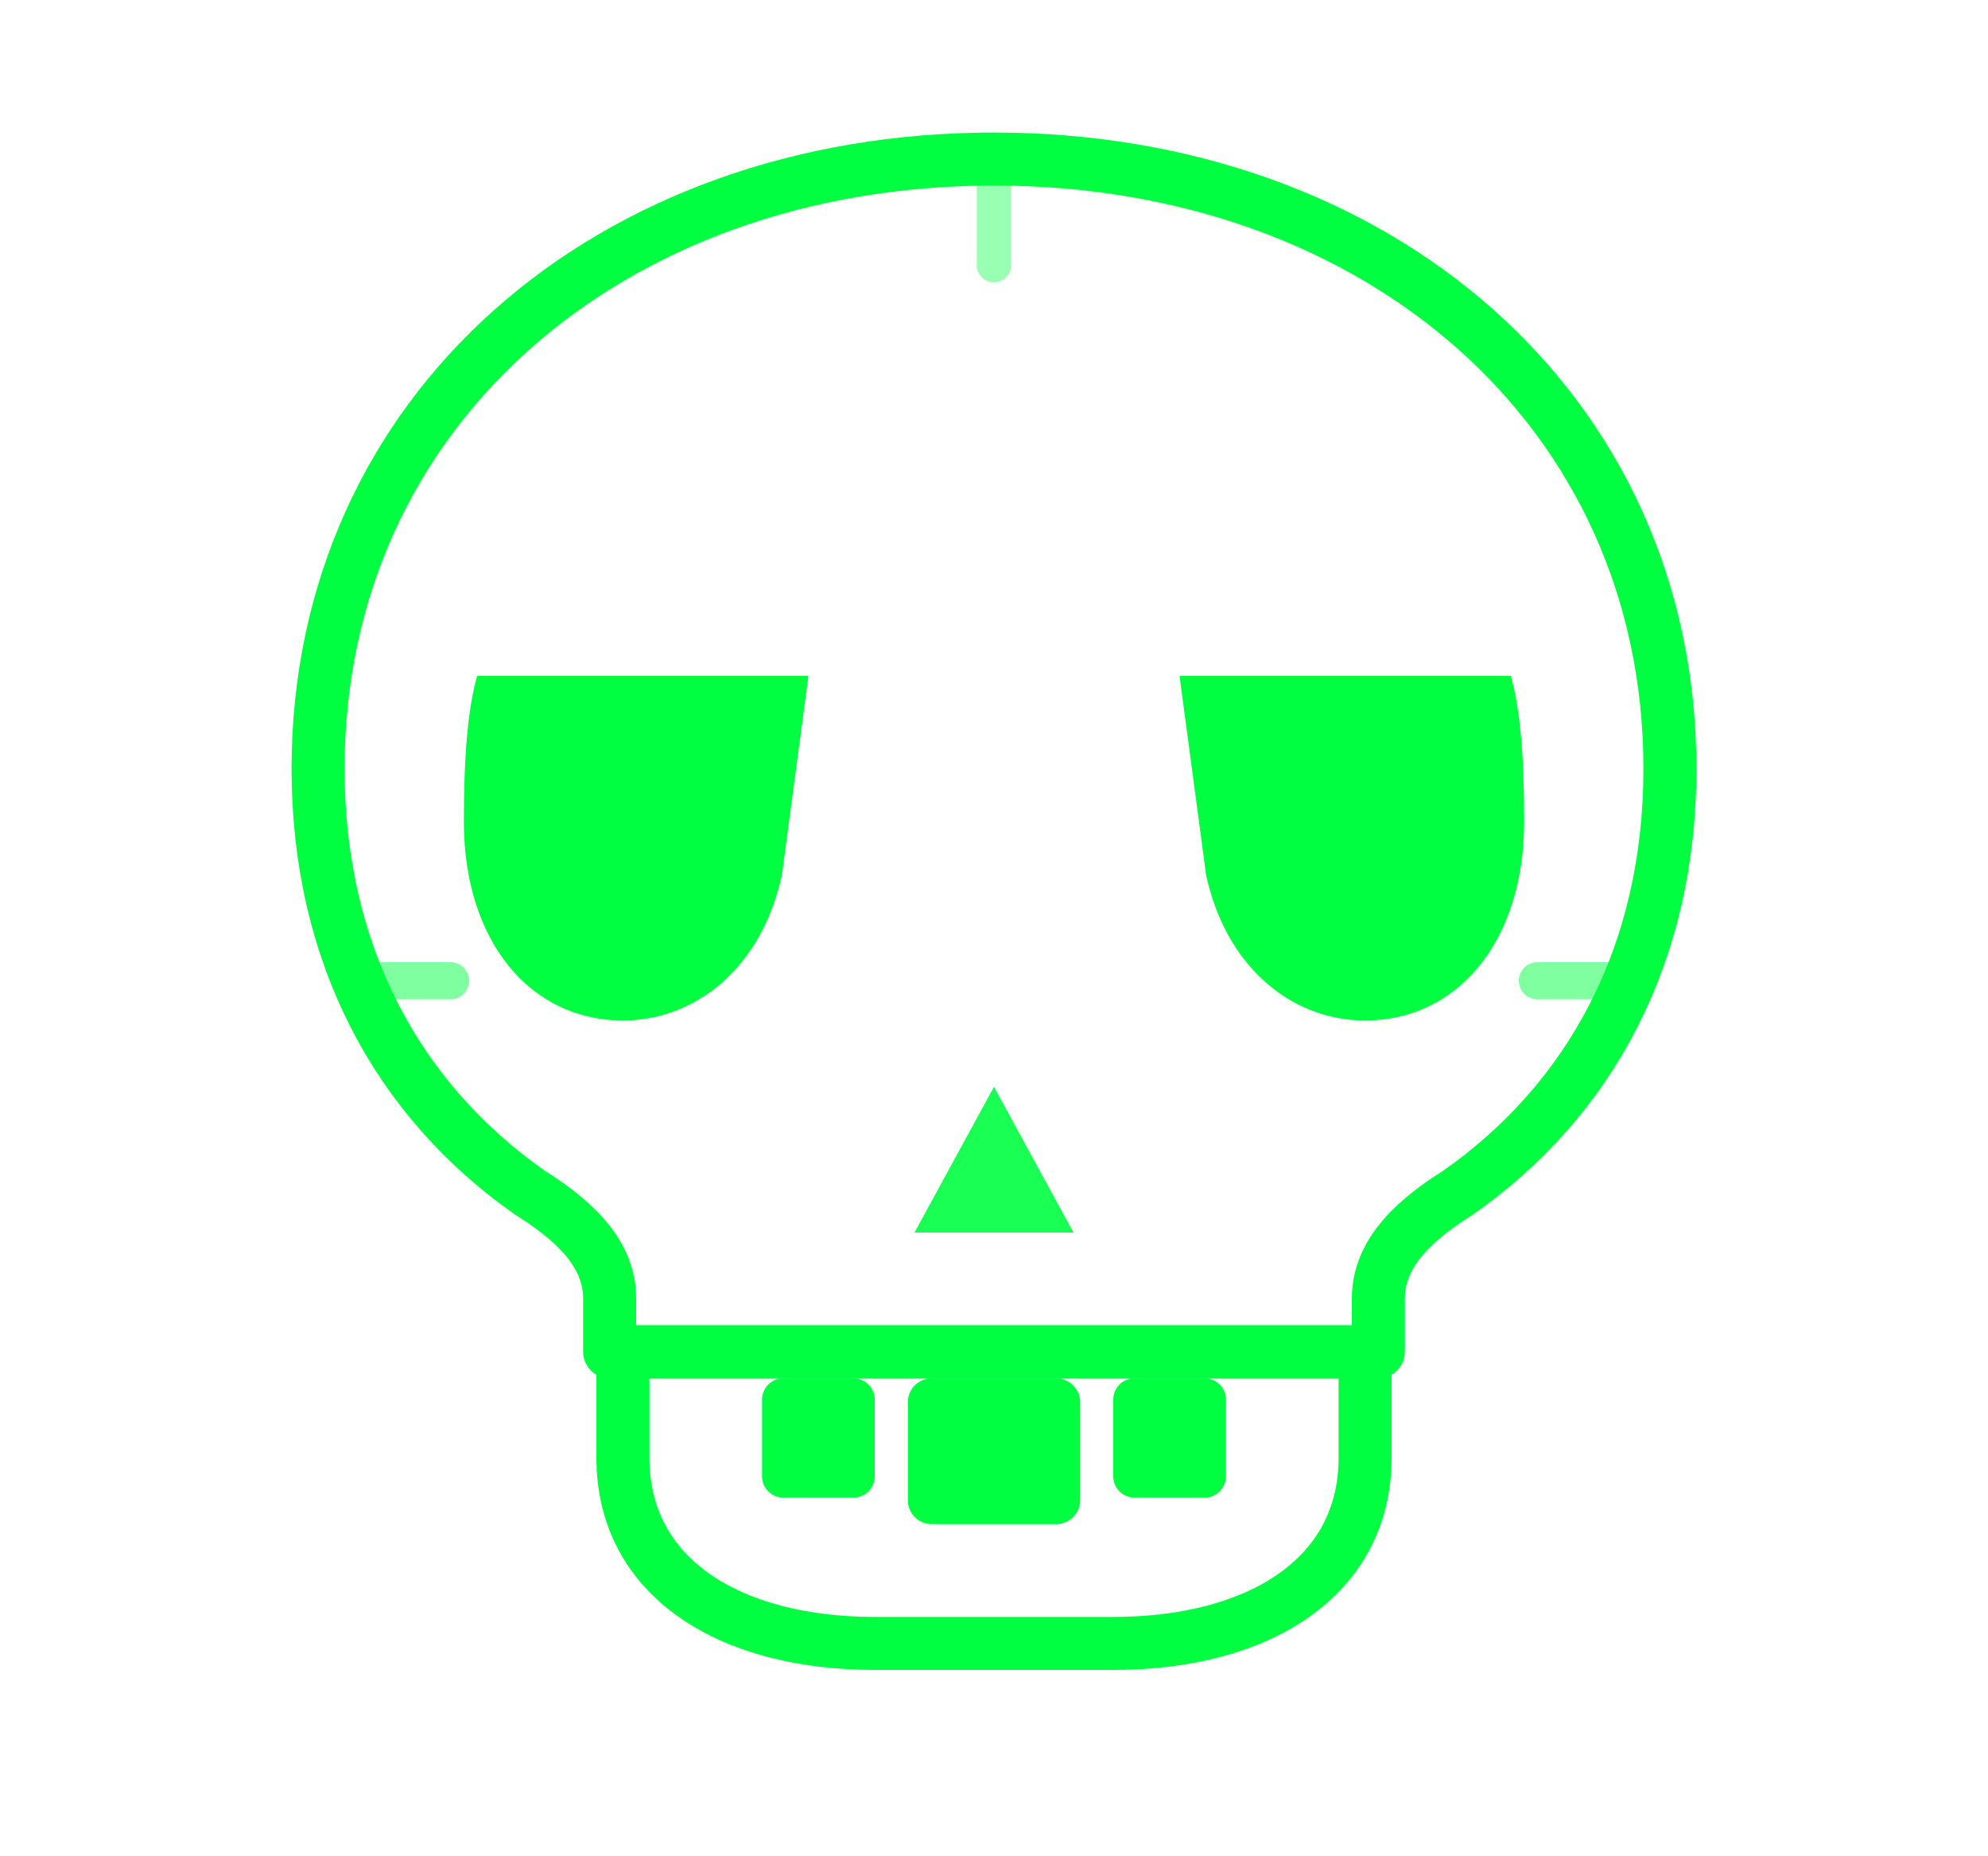
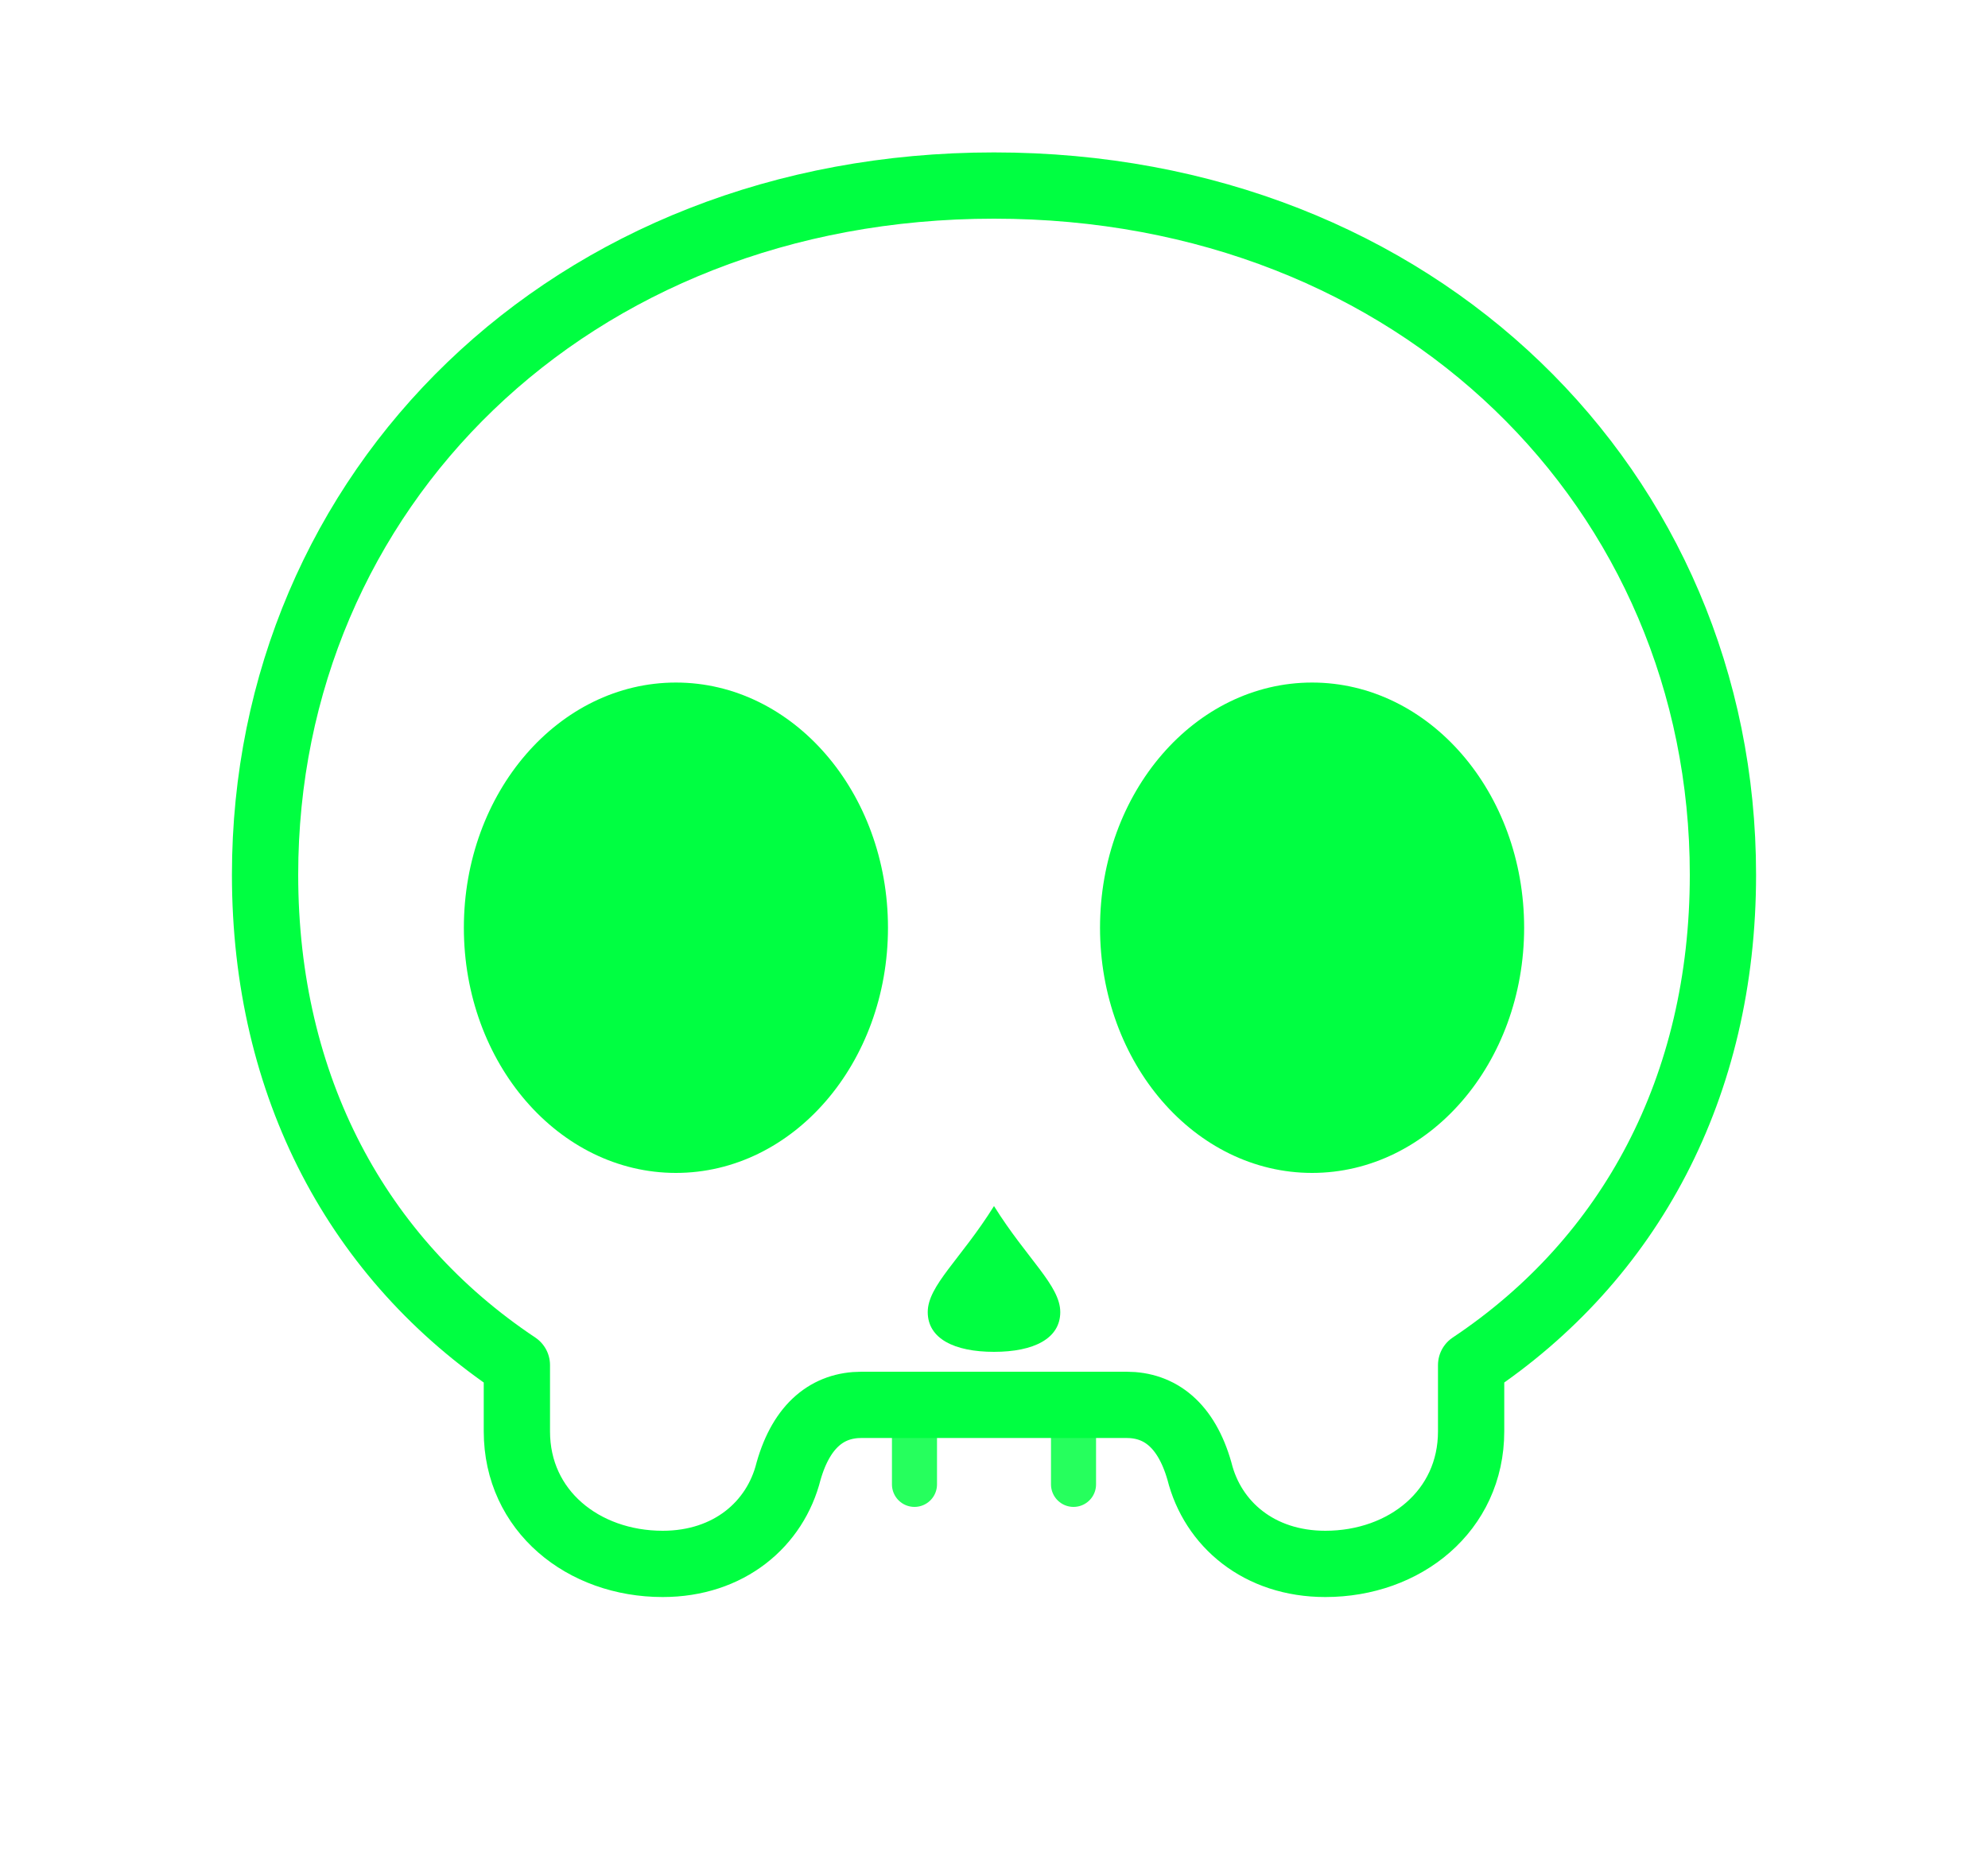
- <svg xmlns="http://www.w3.org/2000/svg" viewBox="0 0 150 140" fill="none" stroke="#00ff41" stroke-width="4" stroke-linecap="round" stroke-linejoin="round">
-   <path d="M75 12            C46 12 24 31 24 58            C24 72 30 83 40 90            C44 92.5 46 95 46 98            V102            H104            V98            C104 95 106 92.5 110 90            C120 83 126 72 126 58            C126 31 104 12 75 12 Z" />
-   <path d="M36 51            H61            L59 66            C57.5 73 52.5 77 47 77            C40 77 35 71 35 62            C35 57 35.3 53.5 36 51 Z" fill="#00ff41" stroke="none" />
-   <path d="M114 51            H89            L91 66            C92.5 73 97.5 77 103 77            C110 77 115 71 115 62            C115 57 114.7 53.5 114 51 Z" fill="#00ff41" stroke="none" />
-   <path d="M75 82 L69 93 H81 Z" fill="#00ff41" fill-opacity="0.9" stroke="none" />
-   <path d="M47 102            H103            V110            C103 119 95 124 84 124            H66            C55 124 47 119 47 110            Z" />
-   <g fill="#00ff41" stroke="none">
-     <rect x="57.5" y="104" width="8.5" height="9" rx="1.6" />
-     <rect x="68.5" y="104" width="13" height="11" rx="1.8" />
-     <rect x="84" y="104" width="8.5" height="9" rx="1.6" />
-   </g>
-   <path d="M27 74 h7" stroke-width="2.8" stroke-opacity="0.5" />
-   <path d="M123 74 h-7" stroke-width="2.8" stroke-opacity="0.5" />
-   <path d="M75 12 v8" stroke-width="2.6" stroke-opacity="0.4" />
+ <svg xmlns="http://www.w3.org/2000/svg" viewBox="0 0 150 140" fill="none" stroke="#00ff41" stroke-width="5" stroke-linecap="round" stroke-linejoin="round">
+   <path d="M75 14            C43 14 20 37 20 66            C20 82 27 95 39 103            L39 108            C39 114 44 118 50 118            C55 118 58.5 115 59.5 111            C60.5 107.5 62.5 106 65 106            H85            C87.5 106 89.5 107.5 90.5 111            C91.5 115 95 118 100 118            C106 118 111 114 111 108            L111 103            C123 95 130 82 130 66            C130 37 107 14 75 14 Z" />
+   <ellipse cx="51" cy="70" rx="16" ry="18.5" fill="#00ff41" stroke="none" />
+   <ellipse cx="99" cy="70" rx="16" ry="18.5" fill="#00ff41" stroke="none" />
+   <path d="M75 91            C72.5 95 70 97 70 99            C70 101 72 102 75 102            C78 102 80 101 80 99            C80 97 77.5 95 75 91 Z" fill="#00ff41" stroke="none" />
+   <path d="M69 106.5 v5.5 M81 106.5 v5.5" stroke-width="3.4" stroke-opacity="0.85" />
</svg>
